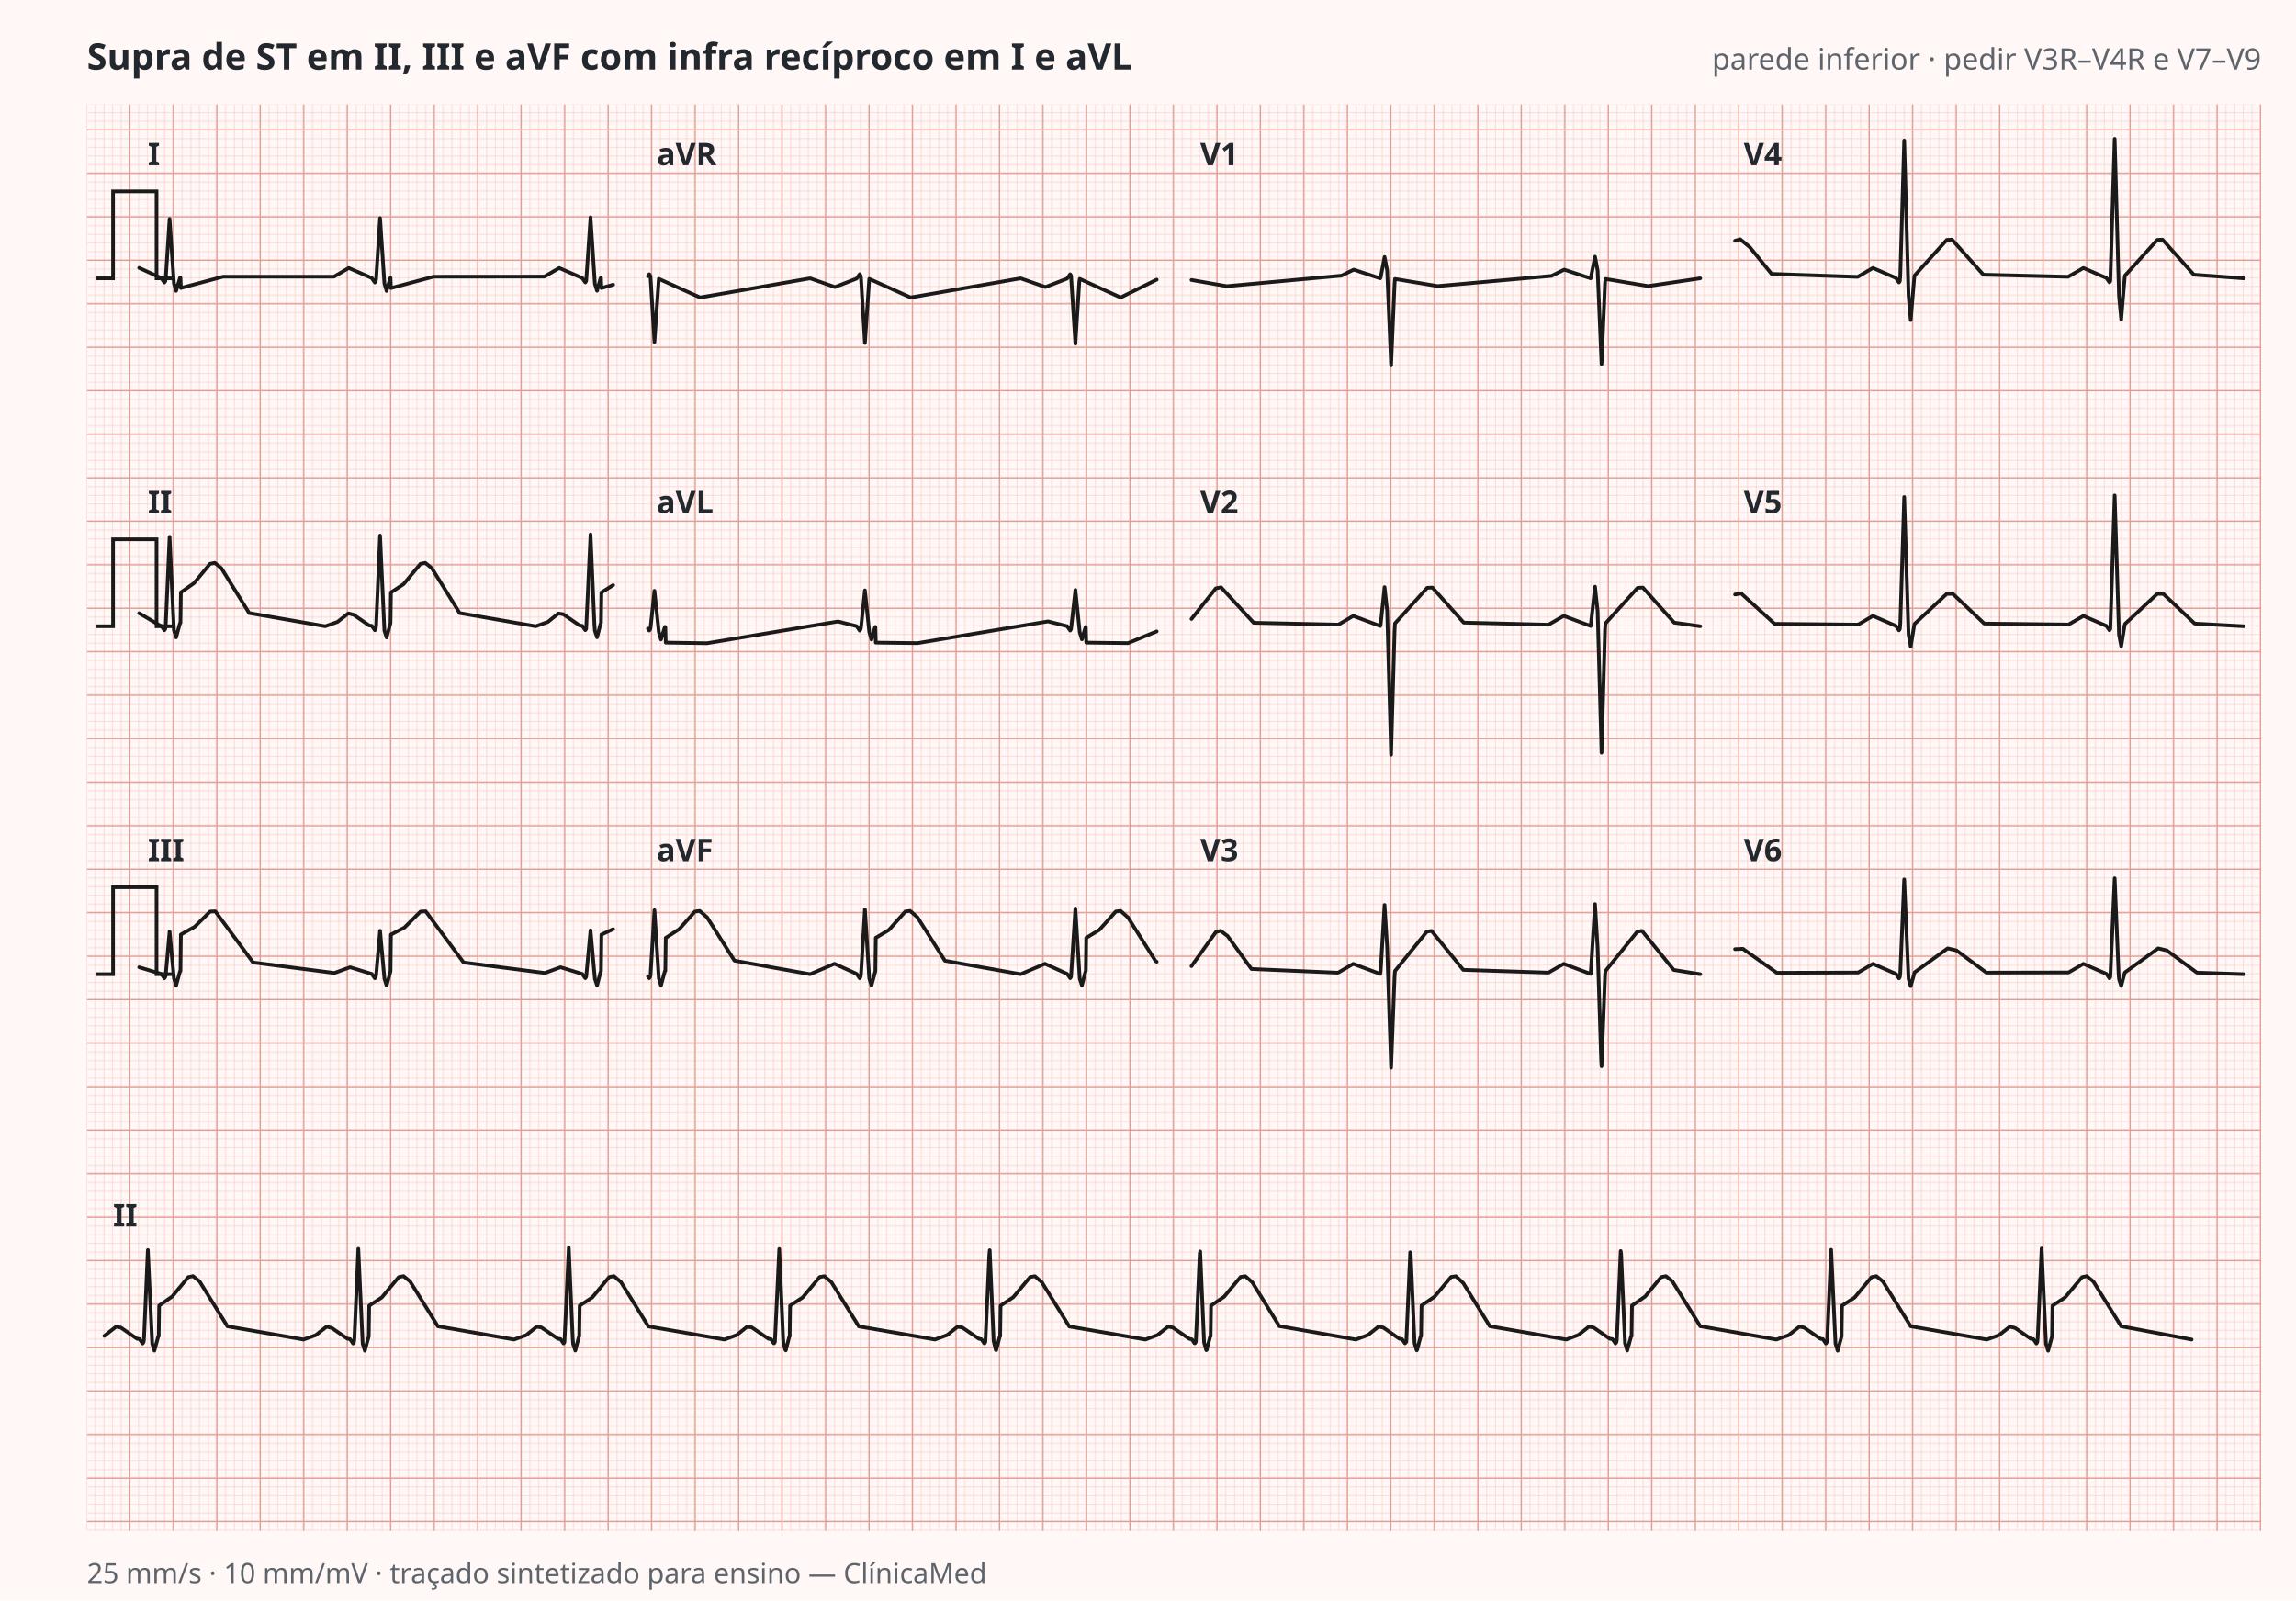
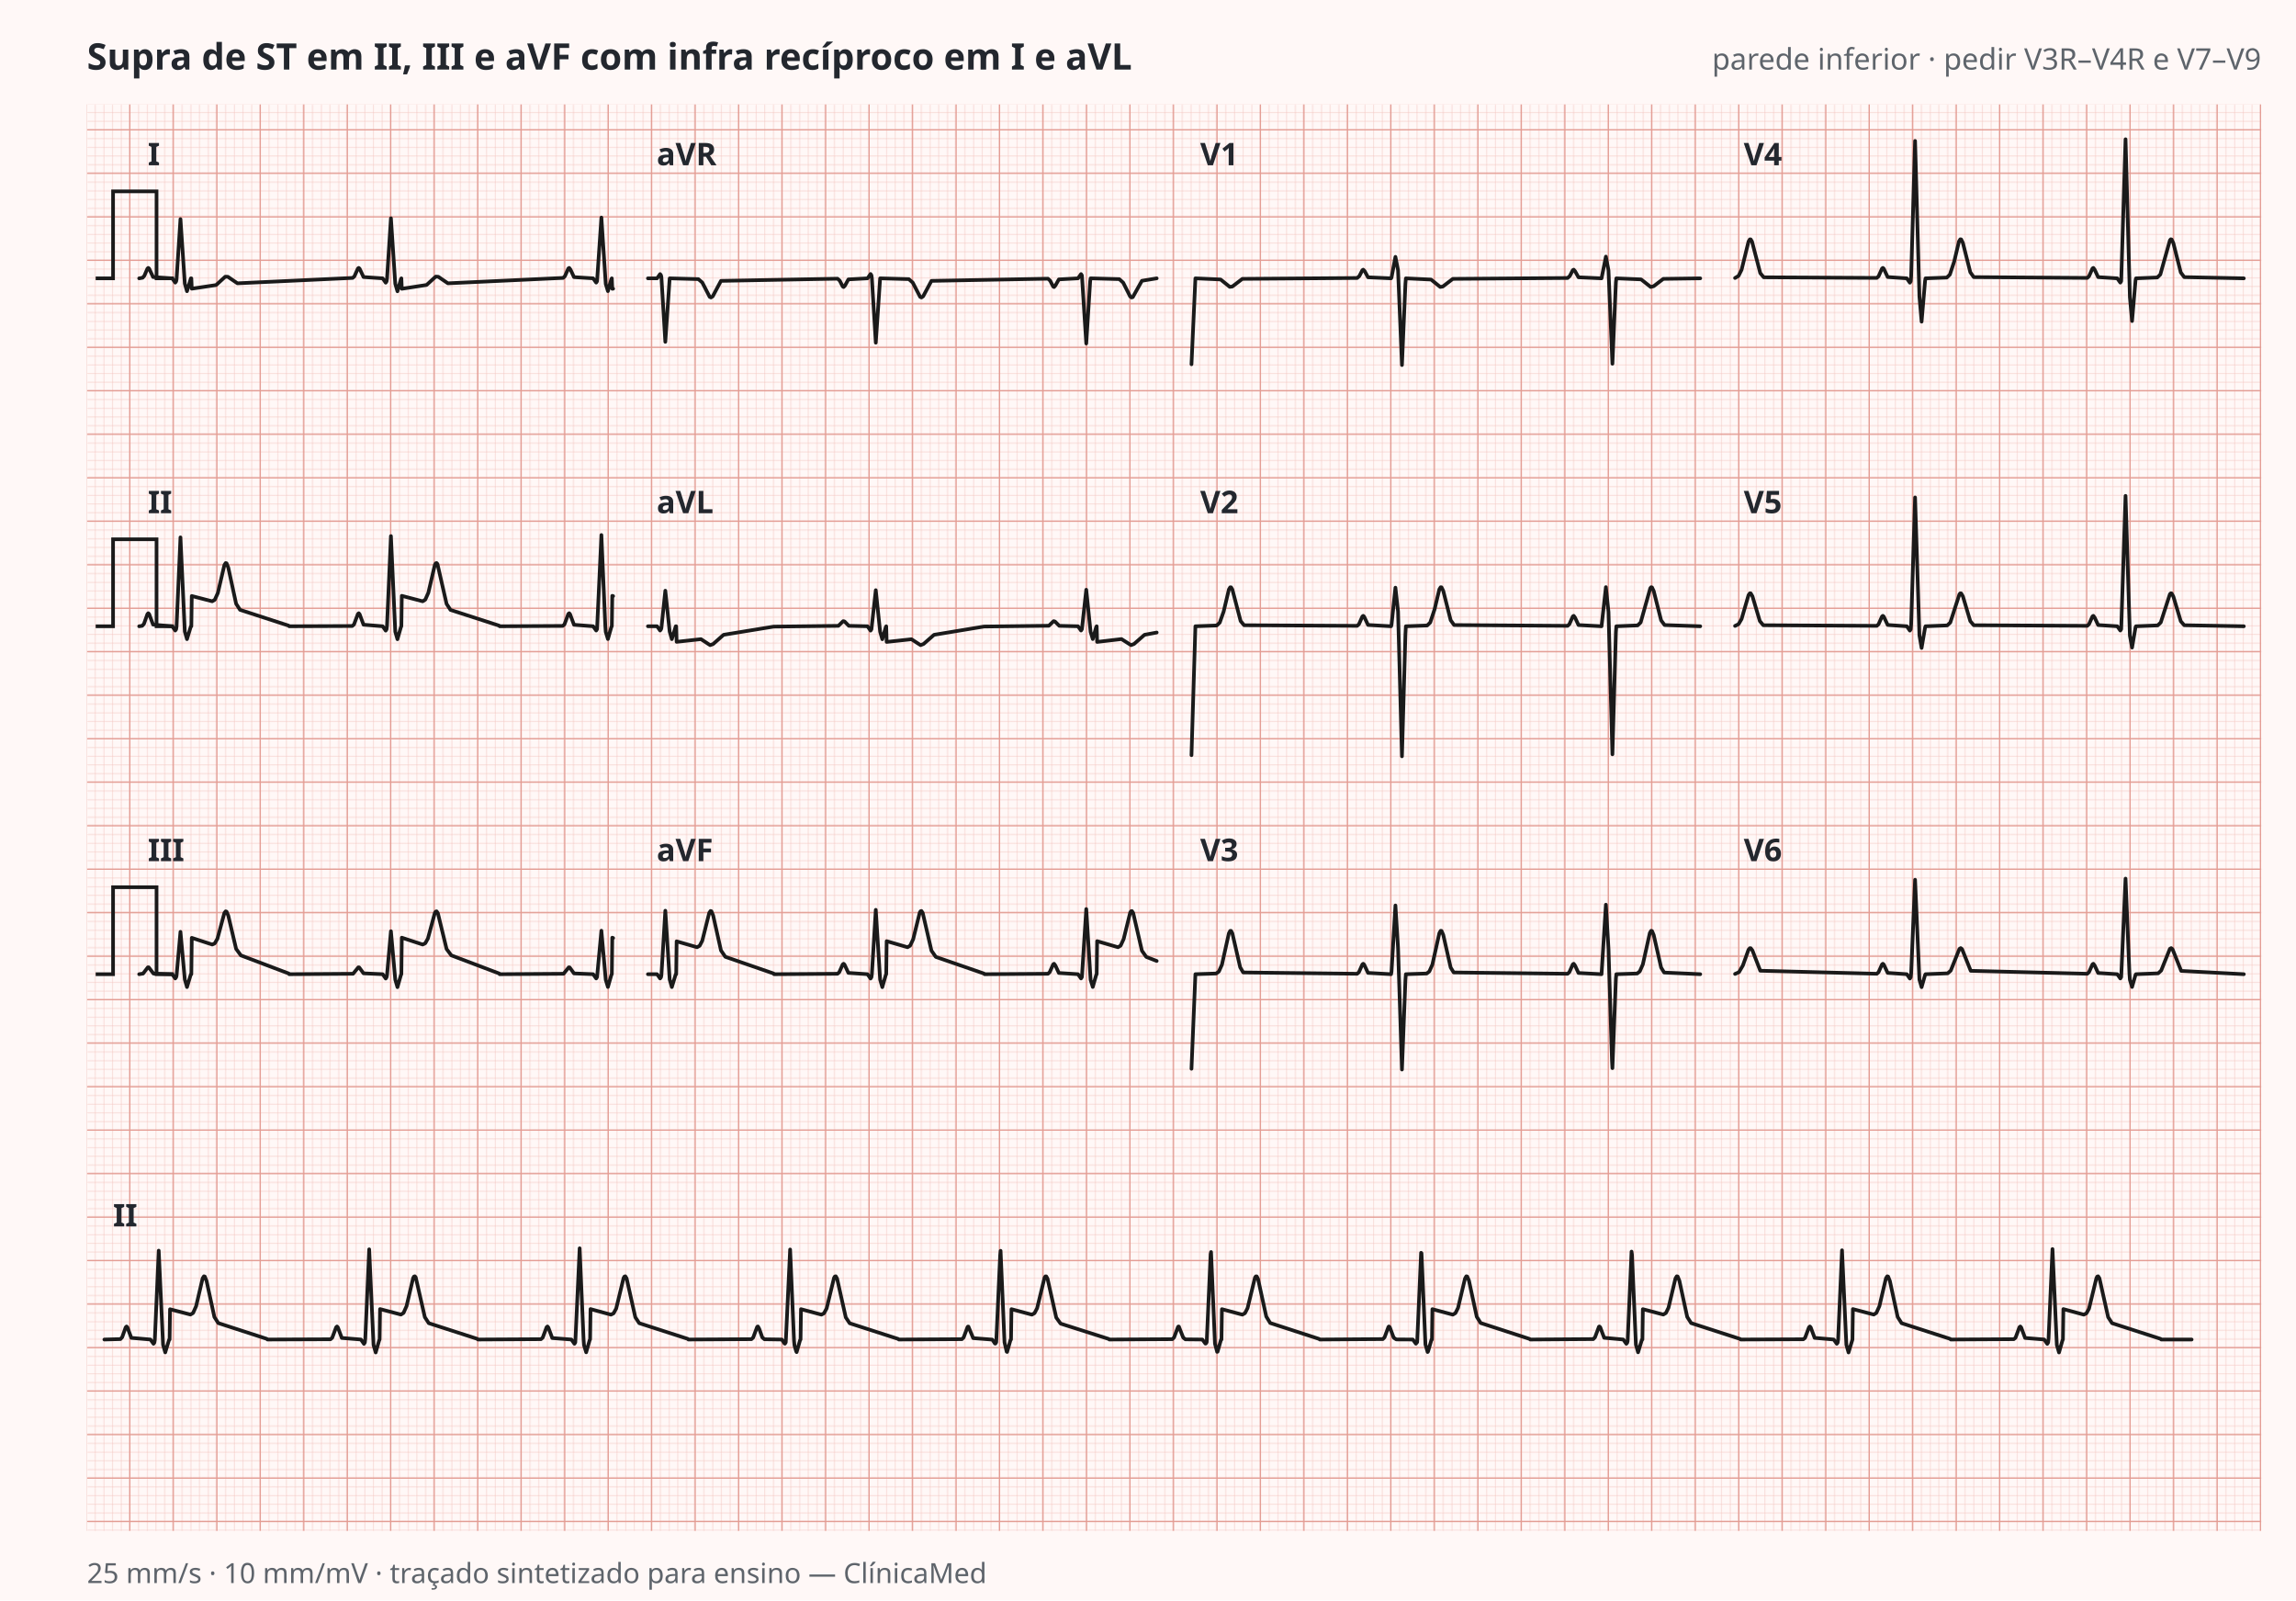
<svg xmlns="http://www.w3.org/2000/svg" viewBox="0 0 264 184" role="img" aria-label="Supra de ST em II, III e aVF com infra recíproco em I e aVL">
  <defs>
    <pattern id="p1" width="1" height="1" patternUnits="userSpaceOnUse">
      <path d="M1 0V1M0 1H1" fill="none" stroke="#F3C9C3" stroke-width=".12" />
    </pattern>
    <pattern id="p5" width="5" height="5" patternUnits="userSpaceOnUse">
      <rect width="5" height="5" fill="url(#p1)" />
      <path d="M5 0V5M0 5H5" fill="none" stroke="#E39C93" stroke-width=".3" />
    </pattern>
  </defs>
  <rect width="264" height="184" fill="#FFF8F7" />
  <rect x="10.0" y="12.0" width="250.0" height="164.0" fill="url(#p5)" />
  <text x="10.0" y="8" font-family="Figtree,system-ui,sans-serif" font-size="4.2" font-weight="600" fill="#23272E">Supra de ST em II, III e aVF com infra recíproco em I e aVL</text>
  <text x="260" y="8" text-anchor="end" font-family="Figtree,system-ui,sans-serif" font-size="3.4" fill="#5E646B">parede inferior · pedir V3R–V4R e V7–V9</text>
-   <path d="M16.00 30.80L18.55 31.97L18.90 32.48L19.00 32.35L19.05 32.13L19.50 25.17L20.00 32.58L20.25 33.44L20.70 31.93L20.75 31.92L20.80 33.11L25.65 31.81L38.40 31.81L40.10 30.81L42.75 31.97L43.10 32.48L43.20 32.34L43.25 32.02L43.70 25.08L44.20 32.60L44.45 33.45L44.85 32.02L44.90 31.93L44.95 33.12L49.85 31.81L62.60 31.80L64.30 30.81L66.95 31.97L67.30 32.47L67.40 32.33L67.90 24.99L68.40 32.62L68.65 33.43L69.05 32.00L69.10 31.93L69.15 33.12L70.50 32.73" fill="none" stroke="#1A1A1A" stroke-width="0.42" stroke-linejoin="round" stroke-linecap="round" />
+   <path d="M16.00 32.00L16.40 31.93L16.60 31.70L16.95 30.88L17.05 30.80L17.15 30.88L17.60 31.85L19.80 32.00L20.15 32.49L20.25 32.36L20.30 32.14L20.75 25.19L21.25 32.61L21.50 33.48L21.95 32.00L22.00 32.00L22.05 33.19L24.85 32.77L25.90 31.81L26.20 31.82L27.30 32.57L40.55 31.95L40.75 31.77L41.15 30.87L41.25 30.80L41.35 30.89L41.80 31.85L44.00 32.00L44.35 32.50L44.45 32.35L44.50 32.03L44.95 25.09L45.45 32.63L45.70 33.49L46.10 32.09L46.15 32.00L46.20 33.20L49.05 32.76L50.10 31.80L50.40 31.82L51.50 32.57L64.75 31.95L64.95 31.76L65.35 30.86L65.45 30.80L65.60 31.00L66.00 31.86L68.20 32.00L68.55 32.49L68.65 32.34L69.15 25.01L69.65 32.65L69.90 33.47L70.30 32.07L70.35 32.00L70.40 33.20L70.50 33.19" fill="none" stroke="#1A1A1A" stroke-width="0.42" stroke-linejoin="round" stroke-linecap="round" />
  <path d="M11.0 32.0h2v-10h5v10h2" fill="none" stroke="#1A1A1A" stroke-width=".42" />
  <text x="17.0" y="19.0" font-family="Figtree,system-ui,sans-serif" font-size="3.6" font-weight="600" fill="#23272E">I</text>
-   <path d="M16.00 70.50L18.45 71.94L18.55 71.95L18.90 72.46L19.00 72.32L19.05 72.03L19.50 61.71L20.00 72.47L20.25 73.28L20.70 71.63L20.75 71.61L20.80 68.10L22.30 67.05L24.15 64.82L24.70 64.71L25.45 65.32L28.65 70.48L37.40 72.00L38.80 71.50L40.05 70.52L40.65 70.67L42.45 71.91L42.75 71.95L43.10 72.46L43.20 72.31L43.25 71.87L43.70 61.57L44.20 72.49L44.45 73.29L44.90 71.63L44.95 68.11L46.40 67.16L48.35 64.82L48.90 64.71L49.65 65.32L52.85 70.48L61.60 72.00L63.00 71.50L64.20 70.53L64.75 70.61L66.65 71.91L66.95 71.95L67.30 72.45L67.40 72.31L67.90 61.44L68.35 71.85L68.40 72.51L68.65 73.27L69.05 71.72L69.10 71.63L69.15 68.11L70.50 67.27" fill="none" stroke="#1A1A1A" stroke-width="0.42" stroke-linejoin="round" stroke-linecap="round" />
+   <path d="M16.00 72.00L16.35 71.95L16.55 71.73L16.95 70.60L17.05 70.50L17.15 70.60L17.60 71.81L19.80 72.00L20.15 72.49L20.25 72.36L20.30 72.06L20.75 61.78L21.25 72.61L21.50 73.48L21.95 72.00L22.00 72.00L22.05 68.52L24.40 69.13L24.70 68.95L25.05 68.17L25.80 64.96L25.95 64.73L26.05 64.76L26.25 65.26L27.15 69.41L27.60 70.11L33.20 71.93L33.25 72.00L40.50 71.97L40.70 71.80L41.15 70.59L41.25 70.50L41.35 70.61L41.80 71.82L44.00 72.00L44.35 72.50L44.45 72.35L44.50 71.91L44.95 61.63L45.45 72.63L45.70 73.49L46.10 72.09L46.15 72.00L46.20 68.50L48.60 69.13L48.90 68.94L49.25 68.15L50.00 64.94L50.10 64.76L50.20 64.73L50.30 64.84L51.35 69.43L51.80 70.12L57.40 71.93L57.45 72.00L64.70 71.96L64.90 71.79L65.35 70.58L65.45 70.50L65.55 70.62L66.00 71.83L68.20 72.00L68.55 72.49L68.65 72.34L69.15 61.51L69.60 71.98L69.65 72.65L69.90 73.47L70.30 72.07L70.35 72.00L70.40 68.50L70.50 68.53" fill="none" stroke="#1A1A1A" stroke-width="0.42" stroke-linejoin="round" stroke-linecap="round" />
  <path d="M11.0 72.0h2v-10h5v10h2" fill="none" stroke="#1A1A1A" stroke-width=".42" />
  <text x="17.0" y="59.0" font-family="Figtree,system-ui,sans-serif" font-size="3.6" font-weight="600" fill="#23272E">II</text>
-   <path d="M16.00 111.20L18.55 111.97L18.90 112.47L19.00 112.33L19.05 112.15L19.50 107.08L20.00 112.48L20.25 113.30L20.70 111.67L20.75 111.65L20.80 107.44L22.40 106.54L24.15 104.80L24.75 104.77L29.10 110.65L38.45 111.86L40.25 111.20L42.75 111.97L43.10 112.47L43.20 112.32L43.25 112.07L43.70 107.01L44.20 112.50L44.45 113.31L44.90 111.67L44.95 107.45L46.50 106.64L48.35 104.80L48.95 104.77L53.30 110.65L62.65 111.86L64.45 111.20L66.95 111.97L67.30 112.46L67.40 112.31L67.90 106.95L68.40 112.52L68.65 113.29L69.05 111.76L69.10 111.67L69.15 107.45L70.50 106.82" fill="none" stroke="#1A1A1A" stroke-width="0.42" stroke-linejoin="round" stroke-linecap="round" />
+   <path d="M16.00 112.00L16.45 111.93L17.00 111.21L17.10 111.21L17.65 111.93L19.80 112.00L20.15 112.49L20.25 112.36L20.30 112.18L20.75 107.13L21.25 112.61L21.50 113.48L21.95 112.00L22.00 112.00L22.05 107.82L24.40 108.59L24.70 108.45L25.00 107.92L25.80 104.96L25.95 104.77L26.05 104.81L26.25 105.27L27.15 109.09L27.70 109.84L33.20 111.92L33.25 112.00L40.60 111.95L41.20 111.21L41.30 111.22L41.80 111.90L44.00 112.00L44.35 112.50L44.45 112.35L44.50 112.10L44.95 107.06L45.45 112.63L45.70 113.49L46.10 112.09L46.15 112.00L46.20 107.80L48.60 108.59L48.90 108.44L49.20 107.90L50.00 104.95L50.10 104.80L50.20 104.77L50.35 104.99L51.35 109.11L51.90 109.84L57.40 111.92L57.45 112.00L64.80 111.95L65.40 111.21L65.50 111.22L66.00 111.91L68.20 112.00L68.55 112.49L68.65 112.34L69.15 107.00L69.65 112.65L69.90 113.47L70.30 112.07L70.35 112.00L70.40 107.80L70.50 107.84" fill="none" stroke="#1A1A1A" stroke-width="0.42" stroke-linejoin="round" stroke-linecap="round" />
  <path d="M11.0 112.0h2v-10h5v10h2" fill="none" stroke="#1A1A1A" stroke-width=".42" />
  <text x="17.0" y="99.0" font-family="Figtree,system-ui,sans-serif" font-size="3.6" font-weight="600" fill="#23272E">III</text>
-   <path d="M74.50 31.75L74.65 31.53L74.75 31.66L74.80 31.89L75.25 39.33L75.75 32.06L80.50 34.20L93.15 32.00L96.00 33.00L98.50 32.03L98.85 31.52L98.95 31.67L99.00 32.00L99.45 39.43L99.95 32.06L104.70 34.20L117.35 32.00L120.20 33.00L122.70 32.03L123.05 31.53L123.15 31.68L123.65 39.52L124.10 32.41L124.15 32.06L128.85 34.20L133.00 32.15" fill="none" stroke="#1A1A1A" stroke-width="0.42" stroke-linejoin="round" stroke-linecap="round" />
+   <path d="M74.50 32.00L75.55 32.00L75.90 31.51L76.00 31.64L76.05 31.87L76.50 39.30L77.00 32.00L80.30 32.09L80.75 32.48L81.60 34.13L81.75 34.20L81.95 34.07L82.90 32.29L96.30 32.04L96.55 32.26L96.90 32.94L97.00 33.00L97.15 32.85L97.55 32.12L99.75 32.00L100.10 31.50L100.20 31.65L100.25 31.99L100.70 39.40L101.20 32.00L104.50 32.09L104.95 32.49L105.80 34.13L105.95 34.20L106.15 34.06L107.10 32.29L120.50 32.04L120.75 32.27L121.10 32.95L121.20 33.00L121.35 32.83L121.75 32.12L123.95 32.00L124.30 31.51L124.40 31.66L124.90 39.49L125.35 32.35L125.40 32.00L128.70 32.09L129.15 32.50L129.95 34.09L130.10 34.20L130.25 34.16L131.30 32.28L133.00 32.00" fill="none" stroke="#1A1A1A" stroke-width="0.42" stroke-linejoin="round" stroke-linecap="round" />
  <text x="75.5" y="19.0" font-family="Figtree,system-ui,sans-serif" font-size="3.6" font-weight="600" fill="#23272E">aVR</text>
-   <path d="M74.50 72.27L74.65 72.49L74.75 72.36L74.80 72.20L75.25 67.92L75.75 72.63L76.00 73.52L76.45 72.07L76.50 72.08L76.55 73.88L81.30 73.95L96.35 71.45L98.50 71.99L98.85 72.50L98.95 72.35L99.00 72.13L99.45 67.87L99.95 72.66L100.20 73.53L100.60 72.16L100.65 72.07L100.70 73.88L105.50 73.94L120.50 71.44L122.70 71.99L123.05 72.49L123.15 72.34L123.65 67.82L124.15 72.68L124.40 73.51L124.80 72.14L124.85 72.07L124.90 73.88L129.70 73.94L133.00 72.59" fill="none" stroke="#1A1A1A" stroke-width="0.42" stroke-linejoin="round" stroke-linecap="round" />
+   <path d="M74.50 72.00L75.55 72.00L75.90 72.49L76.00 72.36L76.05 72.20L76.50 67.91L77.00 72.61L77.25 73.48L77.70 72.00L77.75 72.00L77.80 73.79L80.60 73.48L81.65 74.17L82.00 74.04L83.20 72.98L88.95 72.04L96.40 71.95L96.95 71.41L97.10 71.44L97.60 71.95L99.75 72.00L100.10 72.50L100.20 72.35L100.70 67.85L101.20 72.63L101.45 73.49L101.85 72.09L101.90 72.00L101.95 73.80L104.80 73.49L105.85 74.17L106.20 74.03L107.40 72.98L113.15 72.03L120.60 71.94L121.15 71.41L121.30 71.45L121.80 71.95L123.95 72.00L124.30 72.49L124.40 72.34L124.90 67.80L125.40 72.65L125.65 73.47L126.05 72.07L126.10 72.00L126.15 73.80L128.95 73.47L130.05 74.17L130.40 74.03L131.60 72.98L133.00 72.72" fill="none" stroke="#1A1A1A" stroke-width="0.42" stroke-linejoin="round" stroke-linecap="round" />
  <text x="75.5" y="59.0" font-family="Figtree,system-ui,sans-serif" font-size="3.6" font-weight="600" fill="#23272E">aVL</text>
-   <path d="M74.50 112.24L74.65 112.46L74.75 112.33L74.80 112.09L75.25 104.64L75.75 112.47L76.00 113.29L76.45 111.65L76.50 111.63L76.55 107.82L78.10 106.82L79.90 104.80L80.45 104.72L81.30 105.46L84.45 110.44L93.15 112.00L95.95 110.80L98.50 111.96L98.85 112.47L98.95 112.32L99.00 111.98L99.45 104.54L99.95 112.49L100.20 113.30L100.65 111.65L100.70 107.82L102.20 106.92L104.10 104.79L104.65 104.72L105.50 105.47L108.65 110.45L117.35 112.00L120.15 110.80L122.70 111.96L123.05 112.46L123.15 112.31L123.65 104.44L124.15 112.52L124.40 113.28L124.80 111.73L124.85 111.64L124.90 107.82L126.40 106.91L128.30 104.79L128.85 104.72L129.70 105.48L132.85 110.46L133.00 110.57" fill="none" stroke="#1A1A1A" stroke-width="0.42" stroke-linejoin="round" stroke-linecap="round" />
+   <path d="M74.50 112.00L75.55 112.00L75.90 112.49L76.00 112.36L76.05 112.13L76.50 104.70L77.00 112.61L77.25 113.48L77.70 112.00L77.75 112.00L77.80 108.22L80.15 108.90L80.45 108.73L80.75 108.15L81.55 104.95L81.70 104.73L81.80 104.76L82.00 105.25L82.90 109.27L83.40 110.00L88.95 111.92L89.00 112.00L96.30 111.95L96.50 111.77L96.90 110.87L97.00 110.80L97.10 110.89L97.55 111.85L99.75 112.00L100.10 112.50L100.20 112.35L100.25 112.01L100.70 104.60L101.20 112.63L101.45 113.49L101.85 112.09L101.90 112.00L101.95 108.20L104.35 108.90L104.65 108.72L105.00 107.98L105.75 104.93L105.85 104.76L105.95 104.73L106.10 104.96L107.10 109.29L107.60 110.01L113.15 111.93L113.20 112.00L120.50 111.95L120.70 111.76L121.10 110.86L121.20 110.80L121.35 111.00L121.75 111.86L123.95 112.00L124.30 112.49L124.40 112.34L124.90 104.51L125.40 112.65L125.65 113.47L126.05 112.07L126.10 112.00L126.15 108.20L128.55 108.90L128.85 108.72L129.20 107.96L129.95 104.92L130.05 104.76L130.15 104.74L130.30 104.97L131.30 109.30L131.80 110.01L133.00 110.48" fill="none" stroke="#1A1A1A" stroke-width="0.42" stroke-linejoin="round" stroke-linecap="round" />
  <text x="75.5" y="99.0" font-family="Figtree,system-ui,sans-serif" font-size="3.6" font-weight="600" fill="#23272E">aVF</text>
-   <path d="M137.00 32.19L141.05 32.90L154.25 31.69L155.65 31.00L158.70 32.00L158.75 31.91L159.20 29.54L159.50 31.08L159.95 42.01L160.35 32.68L160.40 32.07L165.30 32.89L178.40 31.72L179.85 31.00L182.90 32.00L183.40 29.51L183.70 31.11L184.15 41.86L184.55 32.53L184.60 32.07L189.50 32.89L195.50 32.00" fill="none" stroke="#1A1A1A" stroke-width="0.42" stroke-linejoin="round" stroke-linecap="round" />
+   <path d="M137.00 41.88L137.45 32.00L140.35 32.13L141.40 32.98L141.70 32.94L142.85 32.06L156.05 31.96L156.30 31.74L156.65 31.06L156.75 31.00L156.90 31.15L157.30 31.88L159.95 32.00L160.00 31.91L160.45 29.53L160.75 31.06L161.20 41.97L161.60 32.61L161.65 32.00L164.55 32.14L165.60 32.99L165.90 32.94L167.05 32.06L180.25 31.96L180.50 31.73L180.85 31.05L180.95 31.00L181.10 31.17L181.50 31.88L184.15 32.00L184.65 29.50L184.95 31.09L185.40 41.82L185.80 32.46L185.85 32.00L188.70 32.12L189.80 32.99L190.15 32.90L191.25 32.06L195.50 32.00" fill="none" stroke="#1A1A1A" stroke-width="0.42" stroke-linejoin="round" stroke-linecap="round" />
  <text x="138.0" y="19.0" font-family="Figtree,system-ui,sans-serif" font-size="3.6" font-weight="600" fill="#23272E">V1</text>
-   <path d="M137.00 71.16L139.80 67.64L140.40 67.52L144.15 71.60L153.90 71.81L155.60 70.81L158.70 71.97L158.75 71.81L159.20 67.50L159.50 70.21L159.95 86.77L160.35 72.60L160.40 71.67L164.10 67.58L164.70 67.55L168.30 71.58L178.05 71.82L179.80 70.81L182.90 71.97L183.40 67.45L183.70 70.27L184.15 86.54L184.55 72.37L184.60 71.67L188.30 67.58L188.90 67.55L192.50 71.58L195.50 72.00" fill="none" stroke="#1A1A1A" stroke-width="0.42" stroke-linejoin="round" stroke-linecap="round" />
+   <path d="M137.00 86.82L137.45 72.00L139.90 71.91L140.25 71.58L140.70 70.30L141.30 67.77L141.45 67.52L141.55 67.52L141.70 67.77L142.65 71.40L143.05 71.88L156.05 71.95L156.25 71.77L156.65 70.87L156.75 70.80L156.85 70.89L157.30 71.85L159.95 72.00L160.00 71.84L160.45 67.56L160.75 70.30L161.20 86.95L161.60 72.91L161.65 72.00L164.10 71.91L164.45 71.57L164.95 70.06L165.50 67.75L165.65 67.51L165.75 67.52L165.95 67.93L166.80 71.30L167.20 71.86L180.25 71.95L180.45 71.76L180.85 70.86L180.95 70.80L181.10 71.00L181.50 71.86L184.15 72.00L184.65 67.50L184.95 70.36L185.40 86.72L185.80 72.69L185.85 72.00L188.30 71.90L188.65 71.56L189.75 67.63L189.85 67.51L189.95 67.53L190.15 67.95L191.00 71.32L191.40 71.86L195.50 72.00" fill="none" stroke="#1A1A1A" stroke-width="0.42" stroke-linejoin="round" stroke-linecap="round" />
  <text x="138.0" y="59.0" font-family="Figtree,system-ui,sans-serif" font-size="3.6" font-weight="600" fill="#23272E">V2</text>
-   <path d="M137.00 111.07L139.80 107.16L140.35 107.01L141.15 107.61L143.90 111.40L153.85 111.83L155.60 110.81L158.70 111.97L158.75 111.69L159.20 104.04L159.50 108.88L159.95 122.76L160.35 112.32L160.40 111.63L164.05 107.12L164.60 107.02L168.25 111.50L178.05 111.82L179.80 110.81L182.90 111.97L183.40 103.94L183.70 108.98L184.10 121.73L184.15 122.59L184.55 112.16L184.60 111.63L188.25 107.12L188.80 107.02L192.45 111.51L195.50 112.00" fill="none" stroke="#1A1A1A" stroke-width="0.42" stroke-linejoin="round" stroke-linecap="round" />
+   <path d="M137.00 122.87L137.45 112.00L139.85 111.92L140.15 111.69L140.50 110.91L141.30 107.30L141.45 107.02L141.55 107.02L141.70 107.30L142.60 111.21L142.95 111.80L156.05 111.95L156.25 111.77L156.65 110.87L156.75 110.80L156.85 110.89L157.30 111.85L159.95 112.00L160.00 111.72L160.45 104.10L160.75 108.98L161.20 122.96L161.60 112.67L161.65 112.00L164.05 111.92L164.35 111.68L164.70 110.89L165.50 107.28L165.65 107.01L165.75 107.02L165.95 107.48L166.80 111.23L167.15 111.80L180.25 111.95L180.45 111.76L180.85 110.86L180.95 110.80L181.10 111.00L181.50 111.86L184.15 112.00L184.65 104.01L184.95 109.09L185.35 121.92L185.40 122.80L185.80 112.50L185.85 112.00L188.25 111.92L188.55 111.67L188.90 110.87L189.70 107.26L189.85 107.01L189.95 107.03L190.15 107.50L191.00 111.24L191.35 111.81L195.50 112.00" fill="none" stroke="#1A1A1A" stroke-width="0.42" stroke-linejoin="round" stroke-linecap="round" />
  <text x="138.0" y="99.0" font-family="Figtree,system-ui,sans-serif" font-size="3.6" font-weight="600" fill="#23272E">V3</text>
-   <path d="M199.50 27.68L200.10 27.51L201.20 28.42L203.70 31.49L213.60 31.83L215.35 30.81L218.00 31.96L218.35 32.47L218.45 32.32L218.50 31.69L218.95 16.15L219.45 33.97L219.70 36.80L220.10 31.99L220.15 31.67L223.85 27.58L224.45 27.55L228.05 31.58L237.80 31.82L239.55 30.81L242.20 31.96L242.55 32.46L242.65 32.31L243.15 15.96L243.65 34.04L243.90 36.73L244.30 31.92L244.35 31.67L248.05 27.58L248.65 27.55L252.25 31.58L258.00 32.00" fill="none" stroke="#1A1A1A" stroke-width="0.42" stroke-linejoin="round" stroke-linecap="round" />
+   <path d="M199.50 31.96L199.90 31.72L200.25 31.02L201.05 27.77L201.20 27.52L201.30 27.52L201.45 27.77L202.40 31.40L202.80 31.88L215.80 31.95L216.00 31.77L216.40 30.87L216.50 30.80L216.60 30.89L217.05 31.85L219.25 32.00L219.60 32.50L219.70 32.35L219.75 31.72L220.20 16.20L220.70 34.09L220.95 36.98L221.35 32.30L221.40 32.00L223.85 31.91L224.20 31.57L224.70 30.06L225.25 27.75L225.40 27.51L225.50 27.52L225.70 27.93L226.55 31.30L226.95 31.86L240.00 31.95L240.20 31.76L240.60 30.86L240.70 30.80L240.85 31.00L241.25 31.86L243.45 32.00L243.80 32.49L243.90 32.34L244.40 16.01L244.90 34.17L245.15 36.91L245.55 32.23L245.60 32.00L248.05 31.90L248.40 31.56L249.50 27.63L249.60 27.51L249.70 27.53L249.90 27.95L250.75 31.32L251.15 31.86L258.00 32.00" fill="none" stroke="#1A1A1A" stroke-width="0.42" stroke-linejoin="round" stroke-linecap="round" />
  <text x="200.5" y="19.0" font-family="Figtree,system-ui,sans-serif" font-size="3.6" font-weight="600" fill="#23272E">V4</text>
-   <path d="M199.50 68.35L200.20 68.22L204.05 71.72L213.65 71.81L215.35 70.81L218.00 71.96L218.35 72.47L218.45 72.32L218.50 71.73L218.95 57.14L219.45 72.94L219.70 74.34L220.10 71.89L220.15 71.72L223.85 68.27L224.55 68.28L228.15 71.69L237.85 71.80L239.55 70.81L242.20 71.96L242.55 72.46L242.65 72.31L243.15 56.96L243.65 72.98L243.90 74.30L244.30 71.85L244.35 71.72L248.05 68.27L248.75 68.28L252.35 71.69L258.00 72.00" fill="none" stroke="#1A1A1A" stroke-width="0.42" stroke-linejoin="round" stroke-linecap="round" />
+   <path d="M199.50 71.96L199.90 71.76L200.25 71.17L201.05 68.42L201.20 68.21L201.30 68.21L201.50 68.55L202.35 71.40L202.75 71.88L215.80 71.95L216.00 71.77L216.40 70.87L216.50 70.80L216.60 70.89L217.05 71.85L219.25 72.00L219.60 72.50L219.70 72.35L219.75 71.75L220.20 57.19L220.70 73.05L220.95 74.49L221.35 72.15L221.40 72.00L223.90 71.90L224.25 71.57L225.30 68.32L225.40 68.21L225.50 68.22L225.70 68.56L226.55 71.41L226.95 71.88L240.00 71.95L240.20 71.76L240.60 70.86L240.70 70.80L240.85 71.00L241.25 71.86L243.45 72.00L243.80 72.49L243.90 72.34L244.40 57.01L244.90 73.08L245.15 74.45L245.55 72.11L245.60 72.00L248.10 71.90L248.45 71.56L249.50 68.31L249.60 68.21L249.70 68.22L249.90 68.58L250.75 71.42L251.15 71.88L258.00 72.00" fill="none" stroke="#1A1A1A" stroke-width="0.42" stroke-linejoin="round" stroke-linecap="round" />
  <text x="200.5" y="59.0" font-family="Figtree,system-ui,sans-serif" font-size="3.6" font-weight="600" fill="#23272E">V5</text>
-   <path d="M199.50 109.12L200.40 109.08L204.30 111.84L213.65 111.81L215.35 110.81L218.00 111.96L218.35 112.48L218.45 112.33L218.50 111.87L218.95 101.10L219.45 112.54L219.70 113.37L220.15 111.78L223.95 109.03L224.95 109.26L228.40 111.82L237.85 111.80L239.55 110.81L242.20 111.96L242.55 112.47L242.65 112.32L243.15 100.97L243.60 111.88L243.65 112.57L243.90 113.35L244.30 111.86L244.35 111.78L248.15 109.03L249.15 109.27L252.60 111.82L258.00 112.00" fill="none" stroke="#1A1A1A" stroke-width="0.42" stroke-linejoin="round" stroke-linecap="round" />
+   <path d="M199.50 111.97L199.95 111.77L200.40 111.00L201.05 109.18L201.20 109.01L201.30 109.01L201.50 109.27L202.40 111.60L215.80 111.95L216.00 111.77L216.40 110.87L216.50 110.80L216.60 110.89L217.05 111.85L219.25 112.00L219.60 112.50L219.70 112.35L219.75 111.89L220.20 101.14L220.70 112.63L220.95 113.49L221.35 112.09L221.40 112.00L223.95 111.90L224.30 111.59L225.30 109.09L225.45 109.00L225.60 109.11L226.60 111.61L240.00 111.95L240.20 111.76L240.60 110.86L240.70 110.80L240.85 111.00L241.25 111.86L243.45 112.00L243.80 112.49L243.90 112.34L244.40 101.01L244.85 111.96L244.90 112.65L245.15 113.47L245.55 112.07L245.60 112.00L248.15 111.90L248.50 111.58L249.50 109.08L249.65 109.00L249.80 109.12L250.80 111.62L258.00 112.00" fill="none" stroke="#1A1A1A" stroke-width="0.42" stroke-linejoin="round" stroke-linecap="round" />
  <text x="200.5" y="99.0" font-family="Figtree,system-ui,sans-serif" font-size="3.6" font-weight="600" fill="#23272E">V6</text>
-   <path d="M12.00 153.58L13.35 152.52L13.90 152.63L15.75 153.91L16.05 153.95L16.40 154.46L16.50 154.32L16.55 154.03L17.00 143.71L17.50 154.47L17.75 155.28L18.20 153.63L18.25 153.61L18.30 150.10L19.80 149.05L21.65 146.82L22.20 146.71L22.95 147.32L26.15 152.48L34.90 154.00L36.30 153.50L37.55 152.52L38.15 152.67L39.95 153.91L40.25 153.95L40.60 154.46L40.70 154.31L40.75 153.87L41.20 143.57L41.70 154.49L41.95 155.29L42.40 153.63L42.45 150.11L43.90 149.16L45.85 146.82L46.40 146.71L47.15 147.32L50.35 152.48L59.10 154.00L60.50 153.50L61.70 152.53L62.25 152.61L64.15 153.91L64.45 153.95L64.80 154.45L64.90 154.31L65.40 143.44L65.85 153.85L65.90 154.51L66.15 155.27L66.55 153.72L66.60 153.63L66.65 150.11L68.10 149.16L70.05 146.81L70.60 146.71L71.40 147.40L74.55 152.49L83.30 154.00L84.70 153.49L85.90 152.53L86.45 152.61L88.35 153.91L88.65 153.96L88.95 154.41L89.00 154.44L89.10 154.30L89.60 143.59L90.05 154.02L90.10 154.53L90.30 155.19L90.35 155.25L90.75 153.69L90.80 153.63L90.85 150.11L92.30 149.15L94.25 146.81L94.80 146.72L95.60 147.41L98.75 152.49L107.50 154.00L108.90 153.49L110.10 152.53L110.65 152.62L112.55 153.91L112.85 153.97L113.15 154.42L113.20 154.44L113.30 154.29L113.75 144.25L113.80 143.73L114.25 154.18L114.50 155.21L114.55 155.22L114.95 153.67L115.00 153.62L115.05 150.10L116.50 149.14L118.45 146.81L119.00 146.72L119.80 147.42L122.95 152.50L131.70 154.00L133.10 153.48L134.30 152.52L134.85 152.62L136.75 153.92L137.05 153.98L137.35 154.43L137.40 154.43L137.50 154.28L137.95 144.11L138.00 143.87L138.45 154.35L138.70 155.23L138.75 155.20L139.15 153.64L139.20 153.62L139.25 150.10L140.75 149.08L142.65 146.80L143.20 146.72L144.00 147.43L147.10 152.46L155.90 154.00L157.30 153.48L158.50 152.52L159.05 152.62L160.90 153.91L161.20 153.95L161.55 154.44L161.70 154.27L162.15 143.97L162.20 144.02L162.65 154.43L162.90 155.25L162.95 155.17L163.35 153.64L163.40 153.62L163.45 150.10L164.95 149.07L166.85 146.80L167.40 146.72L168.25 147.51L171.30 152.47L180.10 154.00L181.50 153.47L182.70 152.52L183.25 152.63L185.10 153.91L185.40 153.95L185.75 154.45L185.85 154.33L185.90 154.14L186.35 143.82L186.40 144.16L186.85 154.45L187.10 155.27L187.55 153.64L187.60 153.61L187.65 150.10L189.15 149.06L191.00 146.82L191.55 146.71L192.30 147.31L195.50 152.47L204.25 154.00L205.65 153.51L206.90 152.52L207.45 152.63L209.30 153.91L209.60 153.95L209.95 154.46L210.05 154.32L210.10 153.99L210.55 143.68L211.05 154.47L211.30 155.29L211.75 153.63L211.80 150.11L213.25 149.17L215.20 146.82L215.75 146.71L216.50 147.32L219.70 152.48L228.45 154.00L229.85 153.50L231.10 152.52L231.70 152.67L233.50 153.91L233.80 153.95L234.15 154.46L234.25 154.31L234.30 153.84L234.75 143.53L235.25 154.49L235.50 155.29L235.95 153.63L236.00 150.11L237.45 149.16L239.40 146.82L239.95 146.71L240.70 147.33L243.90 152.48L252.00 154.00" fill="none" stroke="#1A1A1A" stroke-width="0.42" stroke-linejoin="round" stroke-linecap="round" />
+   <path d="M12.00 154.00L13.85 153.95L14.05 153.73L14.45 152.60L14.55 152.50L14.65 152.60L15.10 153.81L17.30 154.00L17.65 154.49L17.75 154.36L17.80 154.06L18.25 143.78L18.75 154.61L19.00 155.48L19.45 154.00L19.50 154.00L19.55 150.52L21.90 151.13L22.20 150.95L22.55 150.17L23.30 146.96L23.45 146.73L23.55 146.76L23.75 147.26L24.65 151.41L25.10 152.11L30.70 153.93L30.75 154.00L38.00 153.97L38.20 153.80L38.65 152.59L38.75 152.50L38.85 152.61L39.30 153.82L41.50 154.00L41.85 154.50L41.95 154.35L42.00 153.91L42.45 143.63L42.95 154.63L43.20 155.49L43.60 154.09L43.65 154.00L43.70 150.50L46.10 151.13L46.40 150.94L46.75 150.15L47.50 146.94L47.60 146.76L47.70 146.73L47.80 146.84L48.85 151.43L49.30 152.12L54.90 153.93L54.95 154.00L62.20 153.96L62.40 153.79L62.85 152.58L62.95 152.50L63.05 152.62L63.50 153.83L65.70 154.00L66.05 154.49L66.15 154.34L66.65 143.51L67.10 153.98L67.15 154.65L67.40 155.47L67.80 154.07L67.85 154.00L67.90 150.50L70.25 151.14L70.55 150.99L70.85 150.44L71.70 146.93L71.80 146.76L71.90 146.73L72.05 146.97L73.05 151.44L73.50 152.12L79.10 153.93L79.15 154.00L86.40 153.96L86.60 153.78L87.05 152.57L87.10 152.51L87.15 152.50L87.30 152.77L87.65 153.76L87.90 153.97L89.90 154.00L90.20 154.45L90.25 154.48L90.35 154.33L90.85 143.65L91.30 154.15L91.35 154.67L91.55 155.37L91.60 155.45L92.00 154.05L92.05 154.00L92.10 150.51L94.45 151.14L94.75 150.98L95.05 150.42L95.90 146.91L96.00 146.75L96.10 146.73L96.25 146.99L97.25 151.46L97.70 152.13L103.30 153.94L103.35 154.00L110.60 153.96L110.80 153.77L111.25 152.56L111.30 152.51L111.35 152.51L111.90 153.84L114.10 154.01L114.40 154.46L114.45 154.47L114.55 154.32L115.00 144.32L115.05 143.80L115.50 154.32L115.75 155.40L115.80 155.43L116.20 154.02L116.25 154.00L116.30 150.51L118.65 151.14L118.95 150.97L119.25 150.40L120.10 146.90L120.20 146.74L120.30 146.74L120.45 147.01L121.45 151.48L121.95 152.17L127.50 153.94L127.55 154.00L134.80 153.96L135.00 153.76L135.45 152.55L135.50 152.50L135.55 152.51L136.05 153.78L136.30 153.98L138.25 154.00L138.60 154.47L138.65 154.46L138.75 154.31L139.20 144.17L139.25 143.94L139.70 154.48L139.95 155.42L140.00 155.40L140.40 154.00L140.45 154.00L140.50 150.51L142.85 151.14L143.15 150.97L143.45 150.38L144.30 146.88L144.40 146.74L144.50 146.74L144.65 147.03L145.60 151.36L146.05 152.10L151.70 153.94L151.75 154.00L159.00 153.95L159.20 153.75L159.65 152.54L159.70 152.50L159.80 152.58L160.25 153.79L160.55 153.99L162.45 154.00L162.80 154.48L162.95 154.30L163.40 144.03L163.45 144.08L163.90 154.57L164.15 155.44L164.20 155.38L164.60 154.00L164.65 154.00L164.70 150.51L167.05 151.14L167.35 150.96L167.65 150.36L168.45 146.99L168.60 146.73L168.70 146.75L168.90 147.21L169.80 151.38L170.25 152.10L175.90 153.94L175.95 154.00L183.20 153.95L183.40 153.74L183.85 152.53L183.90 152.50L184.00 152.59L184.45 153.80L186.65 154.00L187.00 154.49L187.10 154.37L187.15 154.18L187.60 143.89L187.65 144.23L188.10 154.59L188.35 155.47L188.80 154.00L188.85 154.00L188.90 150.51L191.25 151.13L191.55 150.95L191.85 150.34L192.65 146.97L192.80 146.73L192.90 146.75L193.10 147.24L194.00 151.40L194.45 152.11L200.10 153.94L200.15 154.00L207.35 153.97L207.55 153.81L208.00 152.60L208.10 152.50L208.20 152.60L208.65 153.81L210.85 154.00L211.20 154.49L211.30 154.36L211.35 154.02L211.80 143.74L212.30 154.61L212.55 155.49L213.00 154.00L213.05 150.50L215.45 151.13L215.75 150.94L216.10 150.16L216.85 146.96L217.00 146.73L217.10 146.76L217.30 147.26L218.20 151.41L218.65 152.12L224.25 153.93L224.30 154.00L231.55 153.96L231.75 153.80L232.20 152.58L232.30 152.50L232.40 152.61L232.85 153.82L235.05 154.00L235.40 154.50L235.50 154.35L235.55 153.87L236.00 143.60L236.50 154.63L236.75 155.49L237.15 154.09L237.20 154.00L237.25 150.50L239.60 151.14L239.90 150.99L240.20 150.45L241.05 146.94L241.15 146.76L241.25 146.73L241.40 146.96L242.40 151.43L242.85 152.12L248.45 153.93L248.50 154.00L252.00 154.00" fill="none" stroke="#1A1A1A" stroke-width="0.42" stroke-linejoin="round" stroke-linecap="round" />
  <text x="13" y="141" font-family="Figtree,system-ui,sans-serif" font-size="3.6" font-weight="600" fill="#23272E">II</text>
  <text x="10.0" y="182" font-family="Figtree,system-ui,sans-serif" font-size="3.2" fill="#5E646B">25 mm/s · 10 mm/mV · traçado sintetizado para ensino — ClínicaMed</text>
</svg>
